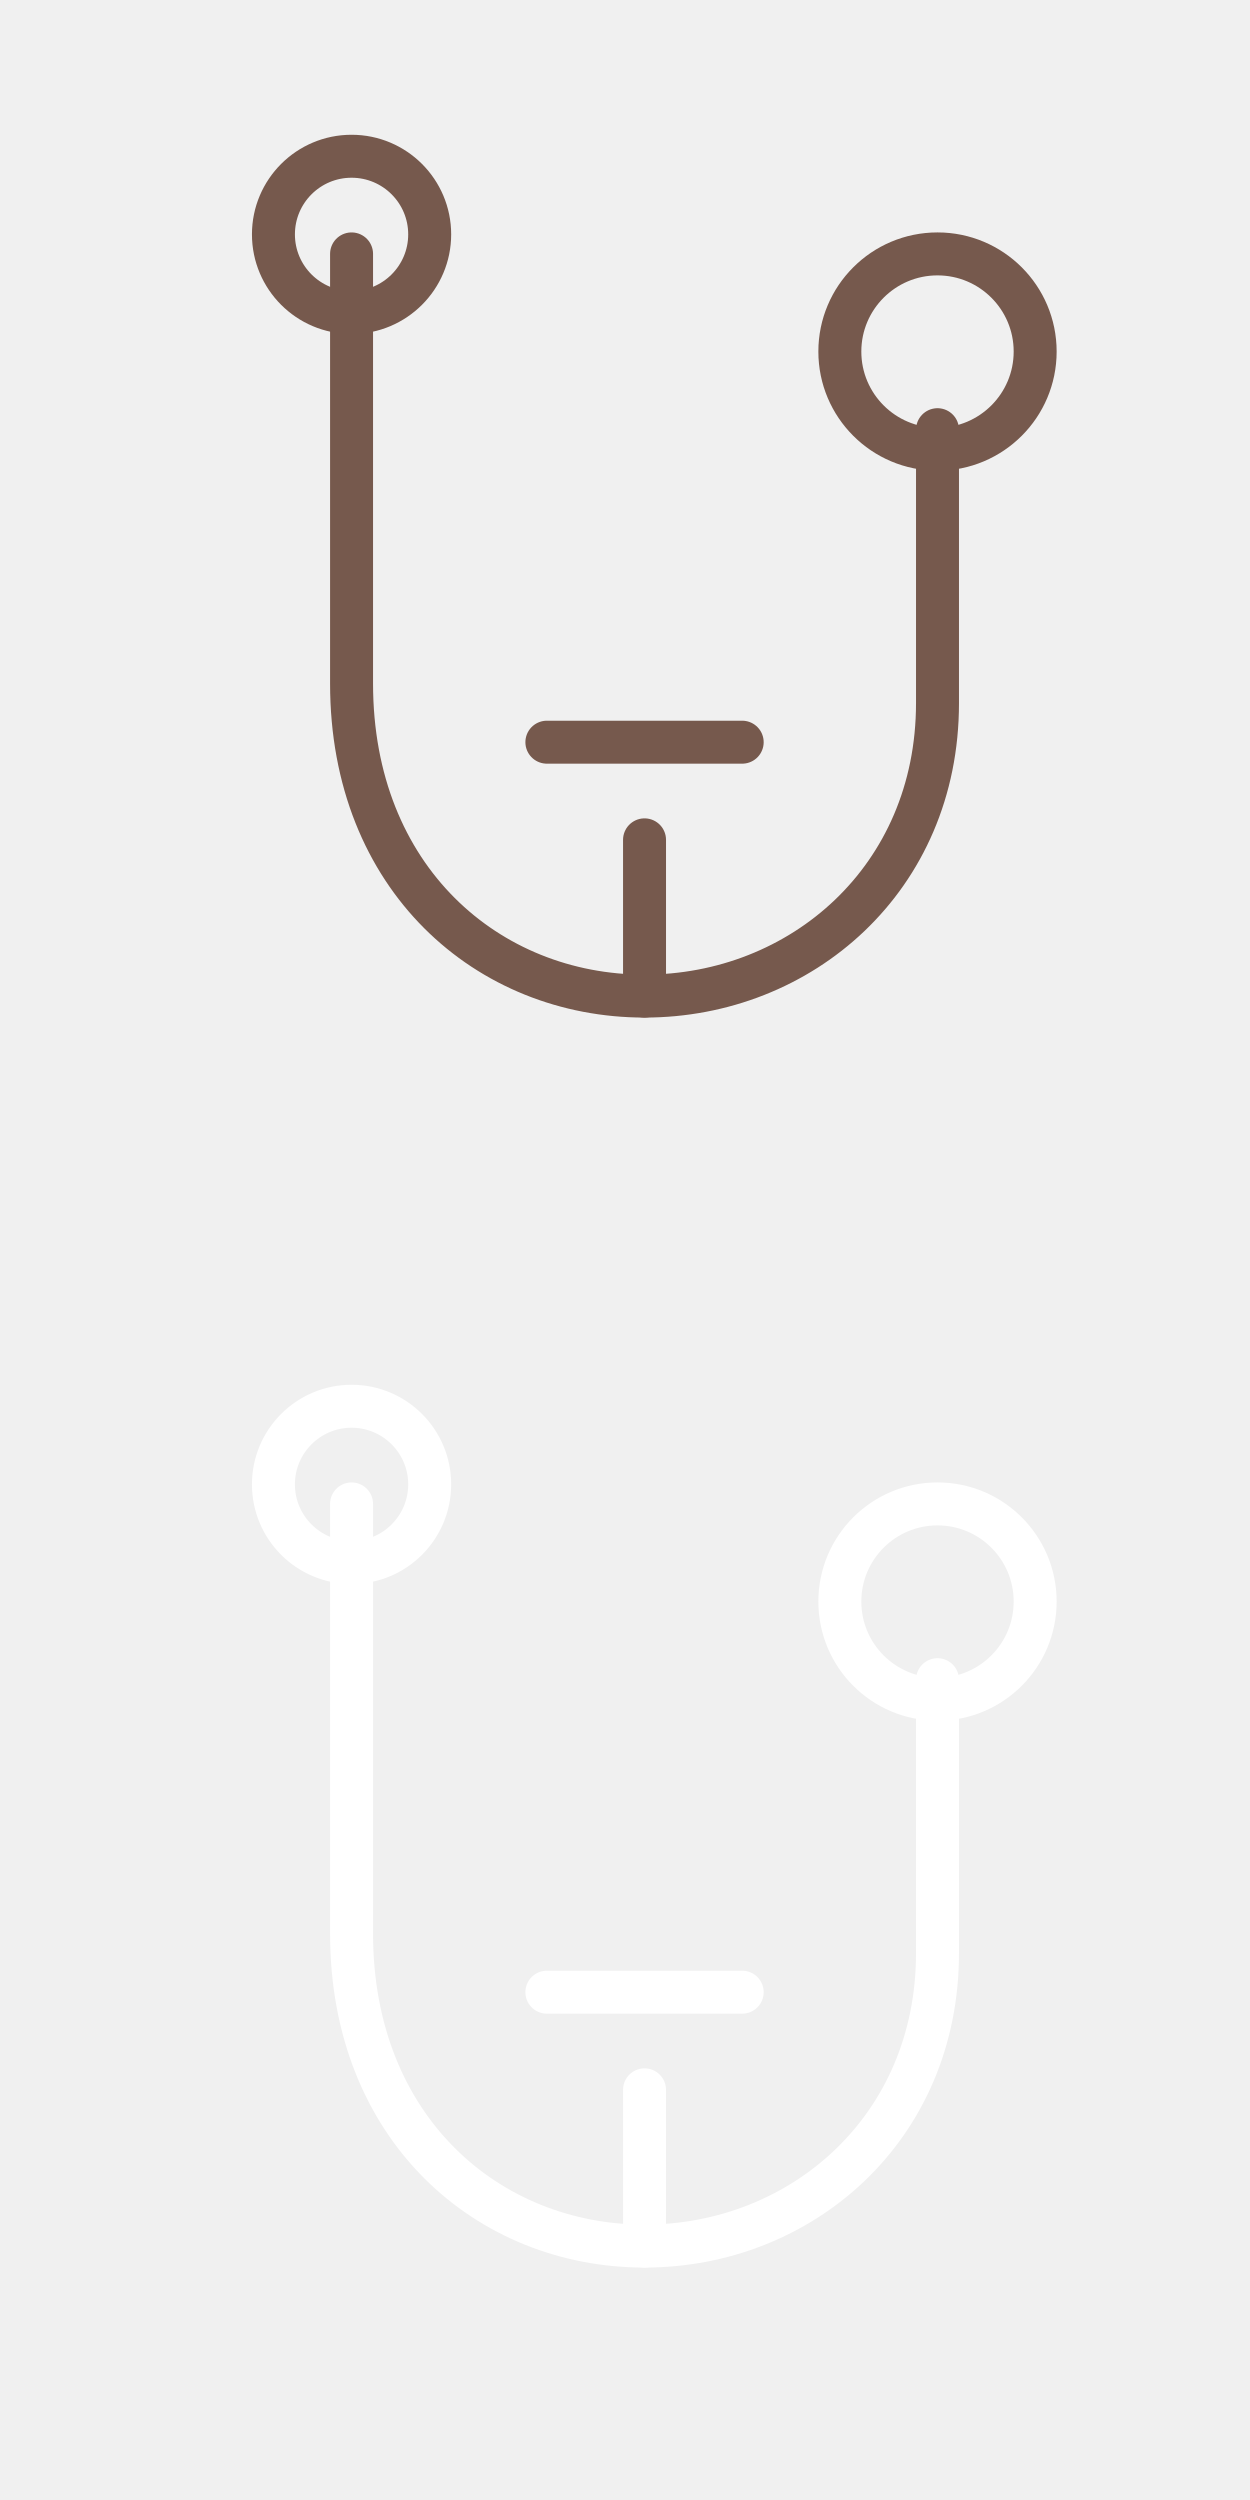
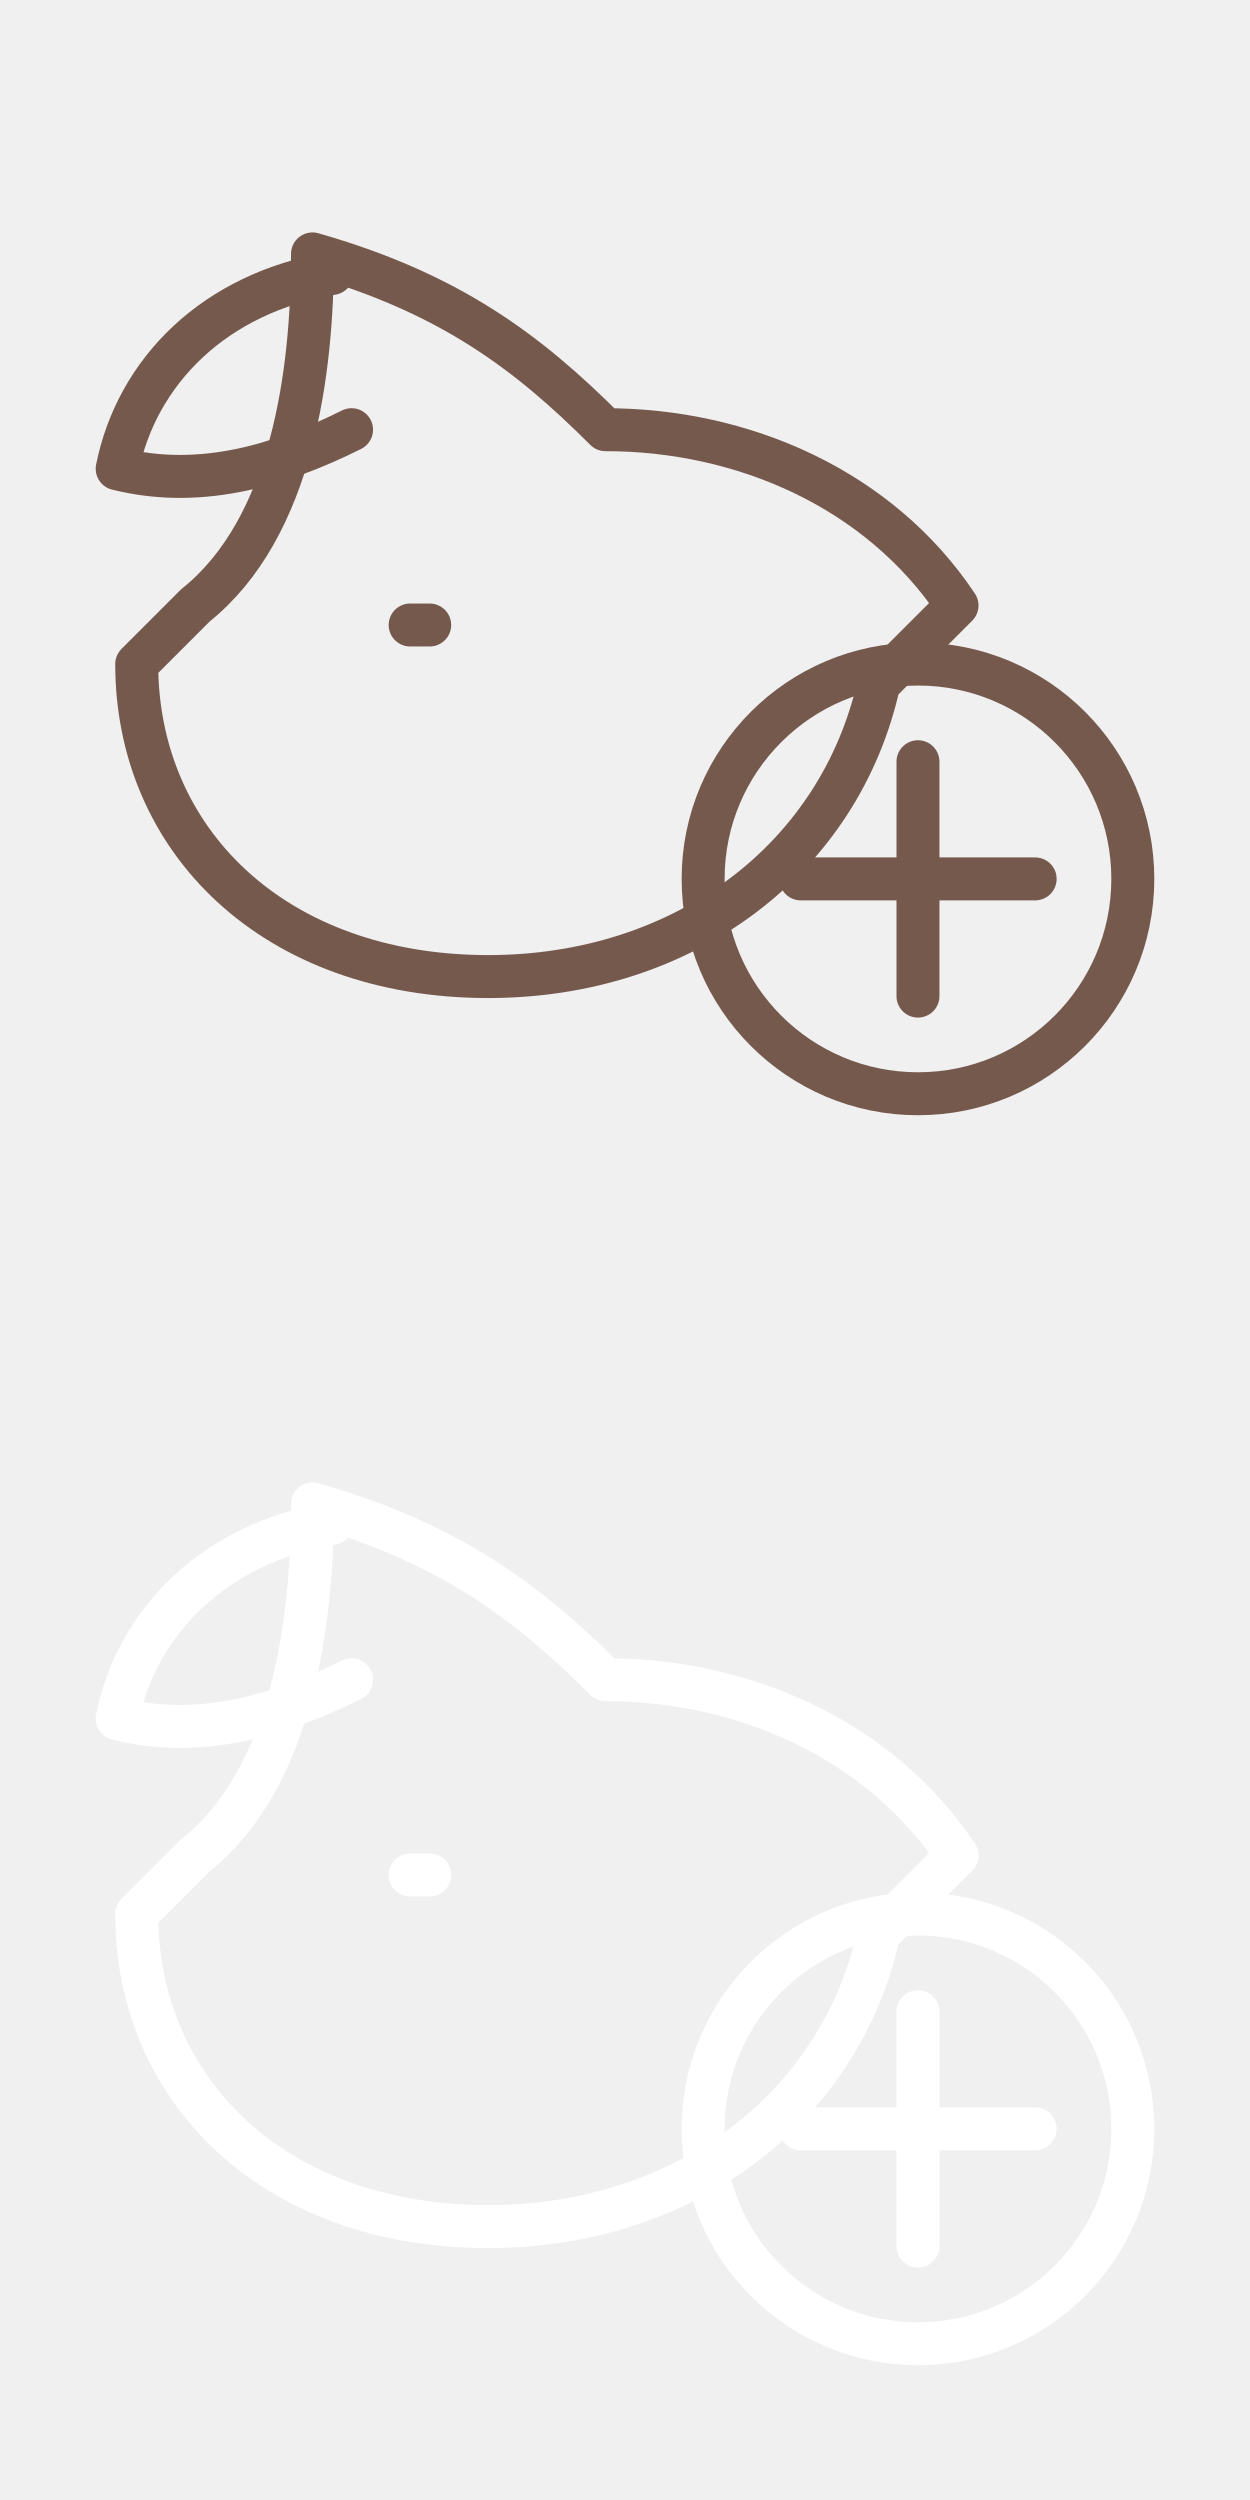
<svg xmlns="http://www.w3.org/2000/svg" viewBox="0 0 64 128">
  <g fill="none" stroke="#76594d" stroke-width="2.2" stroke-linecap="round" stroke-linejoin="round">
-     <path d="M18 13v22c0 10 7 16 15 16s15-6 15-15V22" />
-     <circle cx="18" cy="12" r="4" />
-     <circle cx="48" cy="18" r="5" />
-     <path d="M33 51v-8m-5-5h10" />
+     <path d="M10 31c5-4 6-12 6-18 7 2 11 5 15 9 7 0 14 3 18 9l-4 4c-2 9-10 15-20 15-11 0-18-7-18-16z" />
+     <path d="M17 14c-6 1-10 5-11 10 4 1 8 0 12-2M21 32h1" />
+     <circle cx="47" cy="45" r="11" />
+     <path d="M47 39v12m-6-6h12" />
  </g>
  <g transform="translate(0 64)" fill="none" stroke="#fff" stroke-width="2.2" stroke-linecap="round" stroke-linejoin="round">
-     <path d="M18 13v22c0 10 7 16 15 16s15-6 15-15V22" />
-     <circle cx="18" cy="12" r="4" />
-     <circle cx="48" cy="18" r="5" />
-     <path d="M33 51v-8m-5-5h10" />
+     <path d="M10 31c5-4 6-12 6-18 7 2 11 5 15 9 7 0 14 3 18 9l-4 4c-2 9-10 15-20 15-11 0-18-7-18-16z" />
+     <path d="M17 14c-6 1-10 5-11 10 4 1 8 0 12-2M21 32h1" />
+     <circle cx="47" cy="45" r="11" />
+     <path d="M47 39v12m-6-6h12" />
  </g>
</svg>
